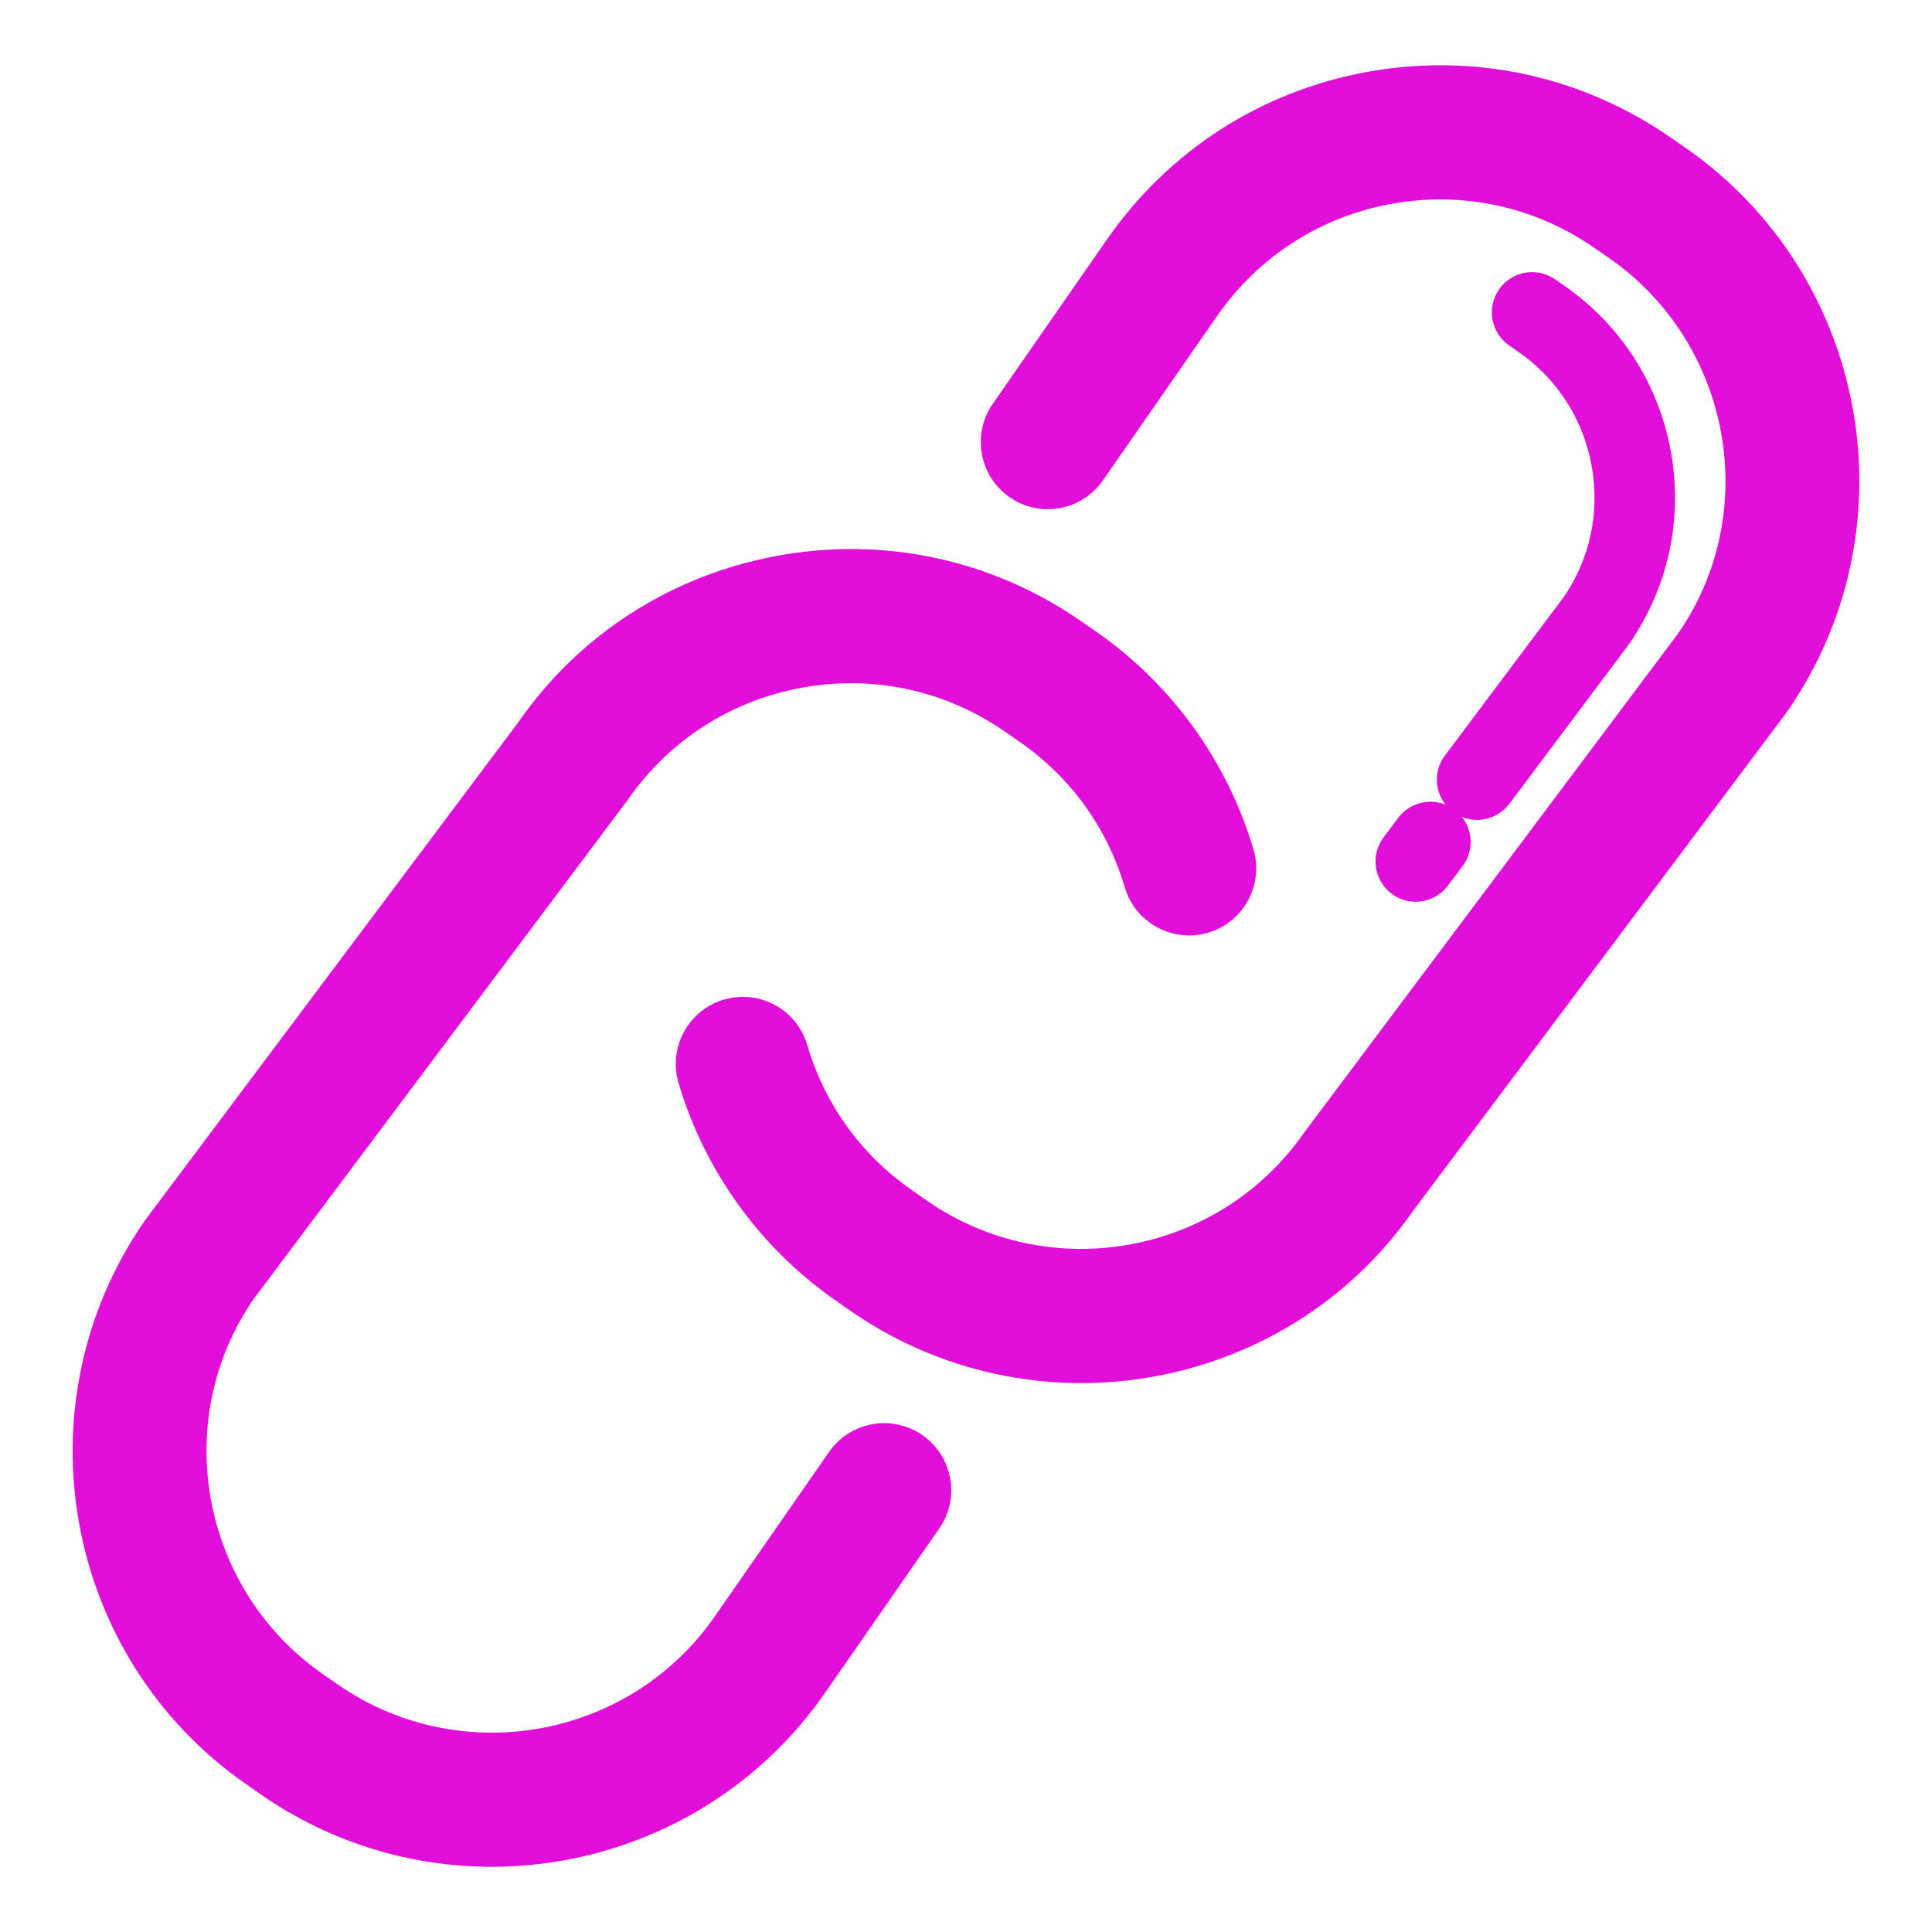
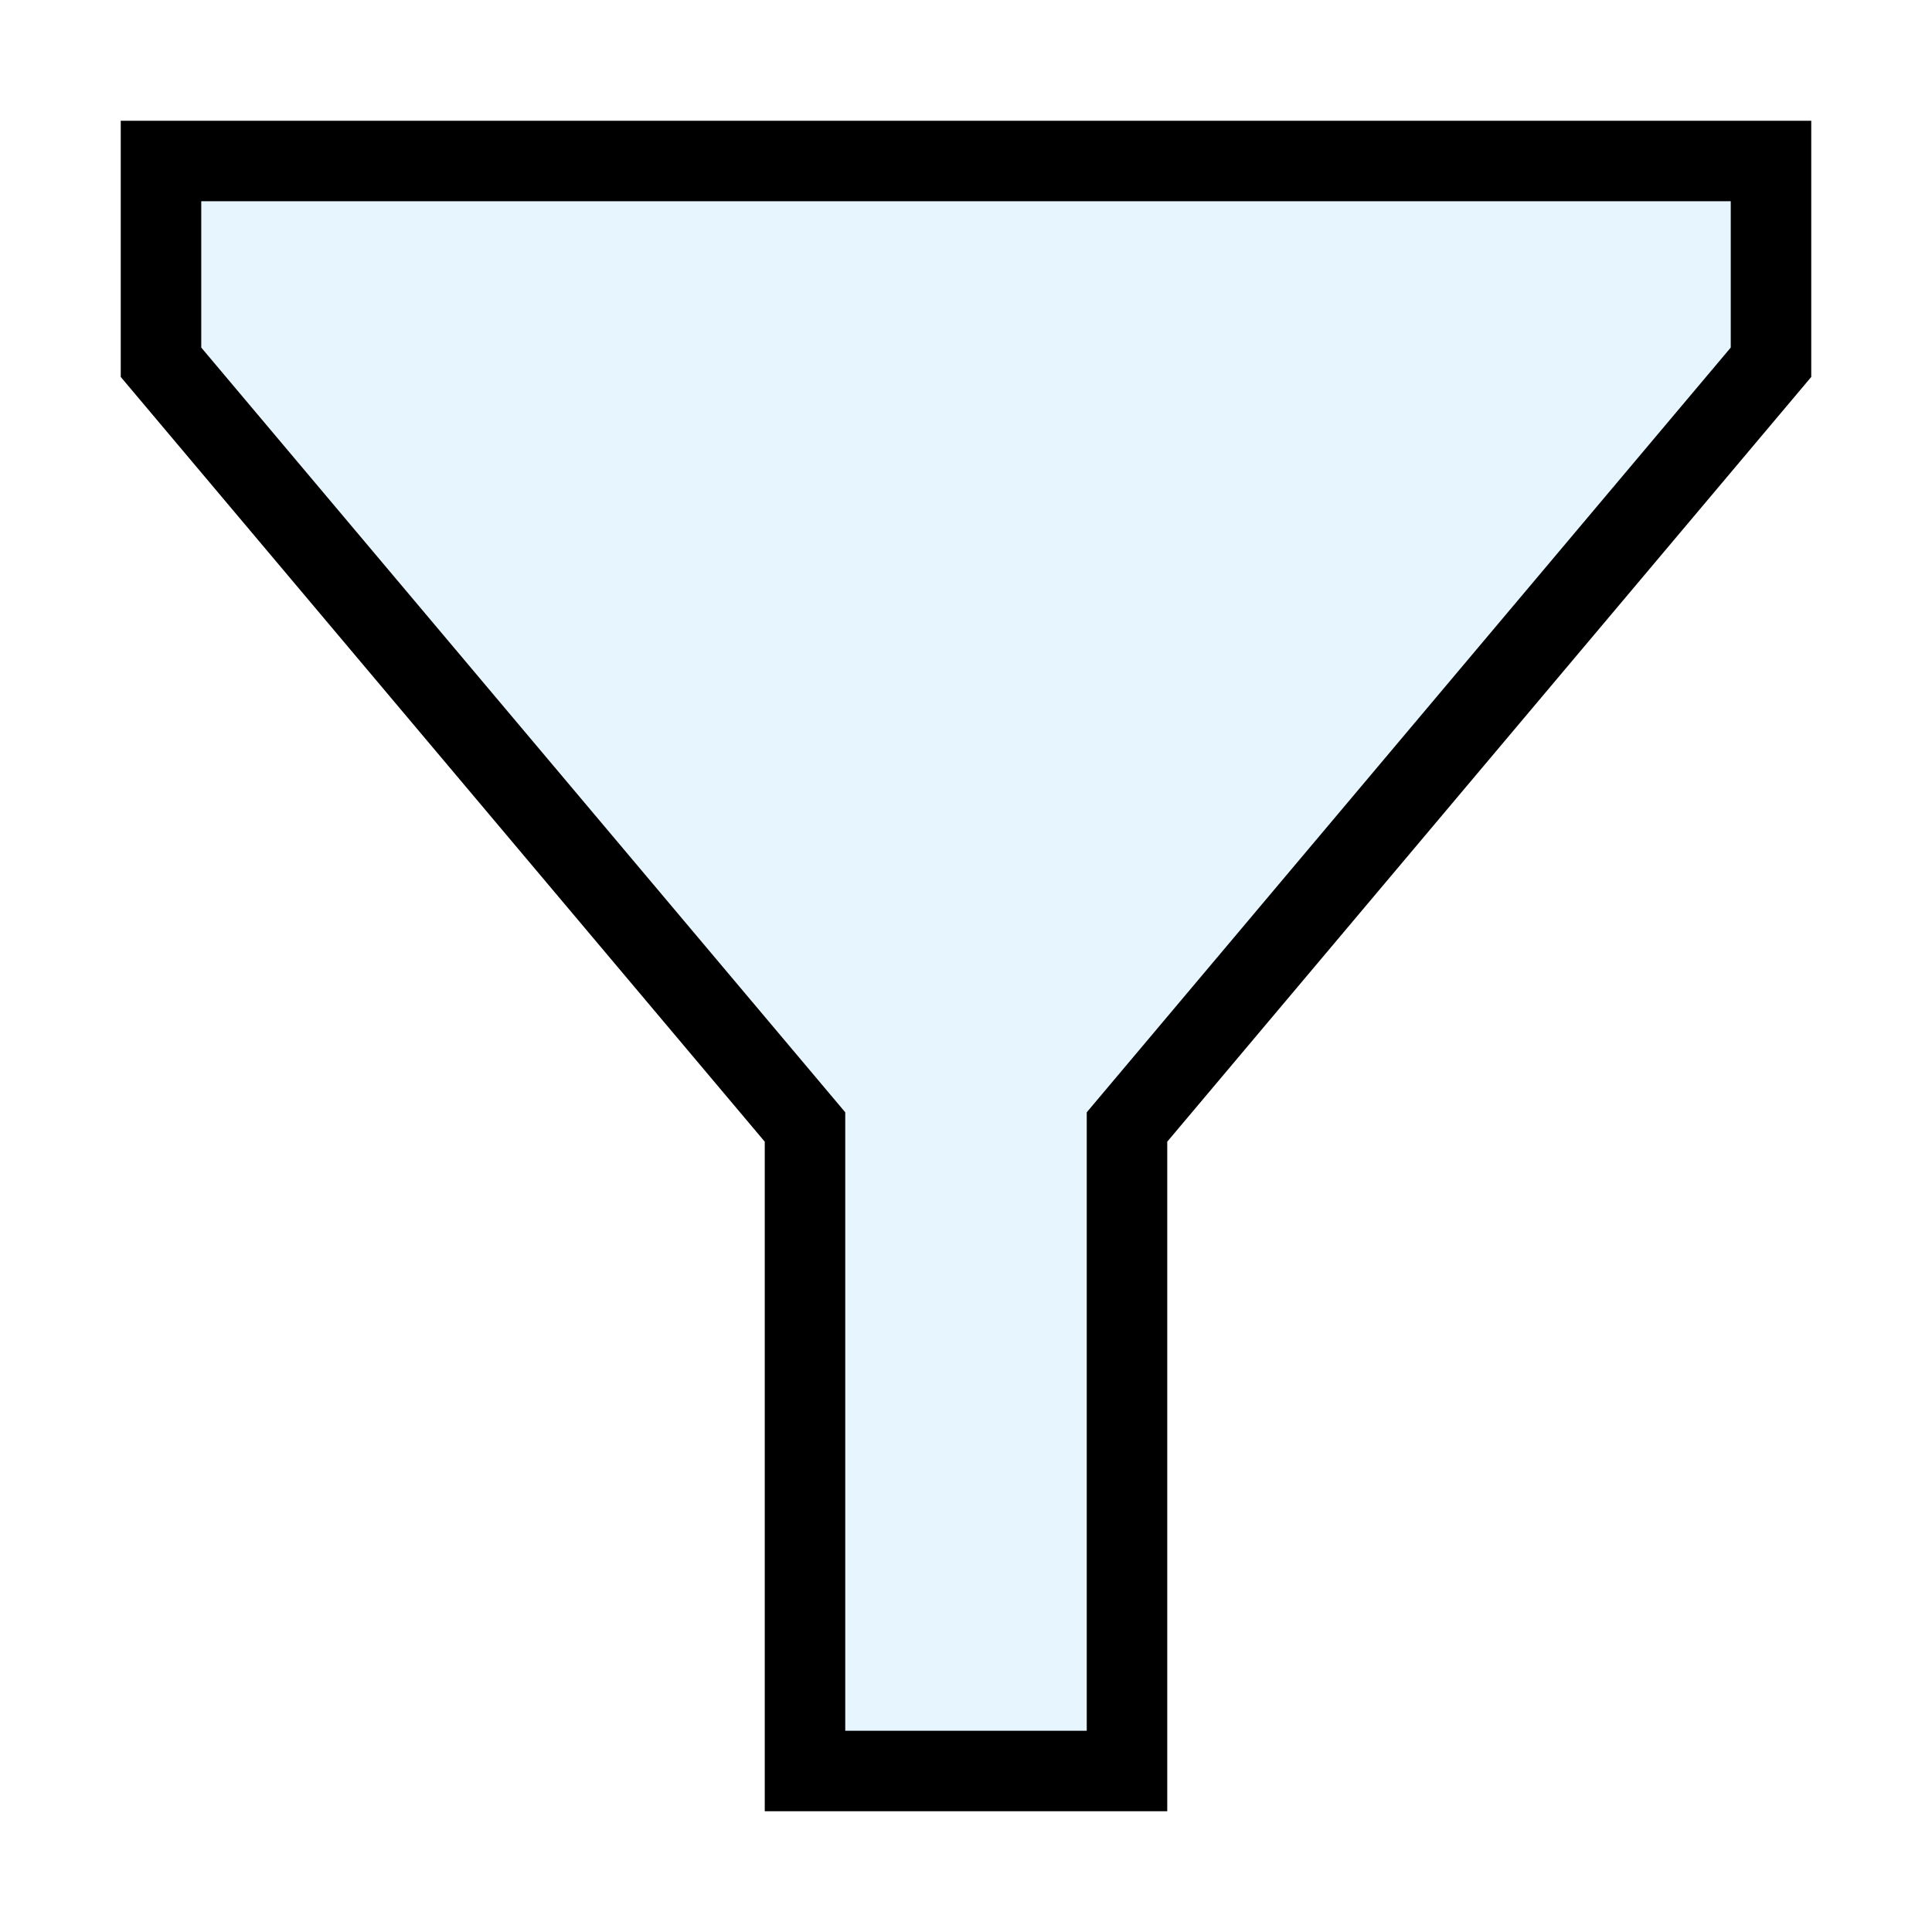
- <svg xmlns="http://www.w3.org/2000/svg" fill="#e10eda" version="1.1" id="Layer_1" width="256px" height="256px" viewBox="0 0 72 72" enable-background="new 0 0 72 72" xml:space="preserve" stroke="#e10eda">
+ <svg xmlns="http://www.w3.org/2000/svg" width="256px" height="256px" viewBox="0 0 24 24" fill="none" stroke="#000000" stroke-width="1" stroke-linecap="round" stroke-linejoin="miter">
  <g id="SVGRepo_bgCarrier" stroke-width="0" />
  <g id="SVGRepo_tracerCarrier" stroke-linecap="round" stroke-linejoin="round" />
  <g id="SVGRepo_iconCarrier">
-     <g>
-       <g>
-         <path d="M18.321,69.07c-2.874,0-5.775-0.845-8.31-2.604l-0.534-0.371c-6.614-4.593-8.259-13.712-3.666-20.326l13.931-18.588 c2.183-3.146,5.522-5.292,9.361-5.984c3.839-0.694,7.717,0.152,10.921,2.377l0.534,0.37c2.72,1.888,4.735,4.676,5.675,7.85 c0.313,1.059-0.291,2.172-1.351,2.485c-1.058,0.311-2.171-0.29-2.485-1.351c-0.691-2.337-2.116-4.308-4.119-5.698l-0.534-0.37 c-2.328-1.617-5.146-2.231-7.931-1.727c-2.787,0.503-5.212,2.061-6.828,4.388L9.055,48.108 c-3.293,4.744-2.099,11.365,2.704,14.701l0.534,0.371c4.801,3.334,11.423,2.142,14.759-2.66l4.256-6.126 c0.631-0.905,1.875-1.129,2.784-0.501c0.906,0.631,1.131,1.877,0.501,2.784l-4.256,6.125C27.504,66.882,22.948,69.07,18.321,69.07 z" />
-       </g>
-       <g>
-         <path d="M40.297,51.043c-2.877,0-5.784-0.844-8.323-2.606l-0.538-0.375c-2.718-1.888-4.731-4.674-5.669-7.845 c-0.313-1.06,0.292-2.172,1.351-2.485c1.063-0.313,2.173,0.291,2.485,1.351c0.69,2.335,2.114,4.305,4.117,5.696l0.538,0.375 c4.799,3.332,11.421,2.138,14.757-2.664l13.93-18.59c3.294-4.744,2.1-11.365-2.703-14.701l-0.53-0.365 c-2.332-1.621-5.147-2.232-7.936-1.731c-2.787,0.503-5.212,2.061-6.828,4.388l-4.255,6.125c-0.63,0.908-1.876,1.132-2.783,0.502 s-1.132-1.876-0.502-2.783l4.255-6.125c2.225-3.205,5.564-5.351,9.404-6.043c3.838-0.691,7.718,0.153,10.922,2.379l0.529,0.365 c6.62,4.598,8.264,13.717,3.67,20.33l-13.93,18.59C49.453,48.868,44.914,51.043,40.297,51.043z" />
-       </g>
-       <g>
-         <path d="M52.76,33.106c-0.209,0-0.419-0.065-0.599-0.2c-0.442-0.331-0.532-0.958-0.2-1.399l0.548-0.73 c0.331-0.442,0.959-0.53,1.399-0.2c0.442,0.331,0.532,0.958,0.2,1.399l-0.548,0.73C53.364,32.969,53.064,33.106,52.76,33.106z" />
-       </g>
-       <g>
-         <path d="M55.047,30.056c-0.209,0-0.419-0.065-0.599-0.2c-0.442-0.331-0.532-0.958-0.2-1.399l4.426-5.904 c1.061-1.528,1.471-3.414,1.134-5.28c-0.337-1.867-1.38-3.491-2.938-4.572l-0.343-0.237c-0.454-0.315-0.567-0.938-0.253-1.392 c0.313-0.454,0.936-0.568,1.392-0.253l0.344,0.238c1.997,1.387,3.334,3.468,3.766,5.86s-0.094,4.81-1.48,6.806l-4.447,5.934 C55.651,29.918,55.352,30.056,55.047,30.056z" />
-       </g>
-     </g>
+     <polygon points="22 4.5 14 14 14 22 10 22 10 14 2 4.5 2 2 22 2 22 4.5" fill="#059cf7" opacity="0.1" stroke-width="0" />
+     <polygon points="22 4.5 14 14 14 22 10 22 10 14 2 4.5 2 2 22 2 22 4.5" />
  </g>
</svg>
